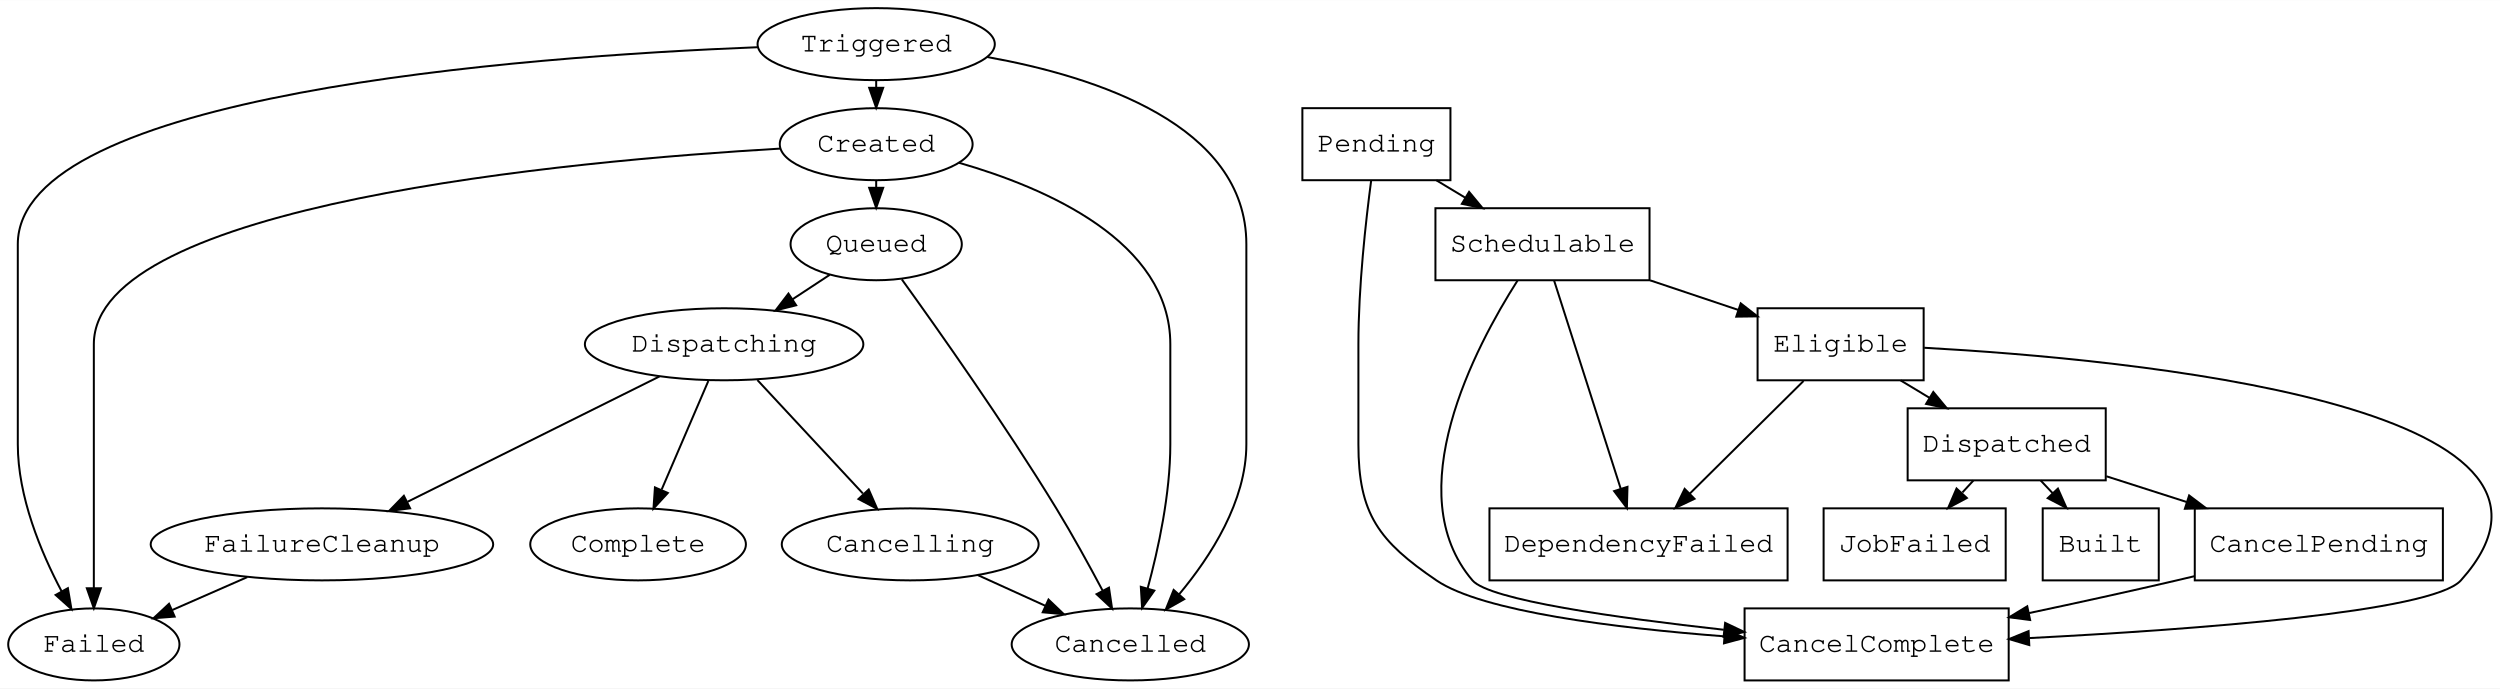
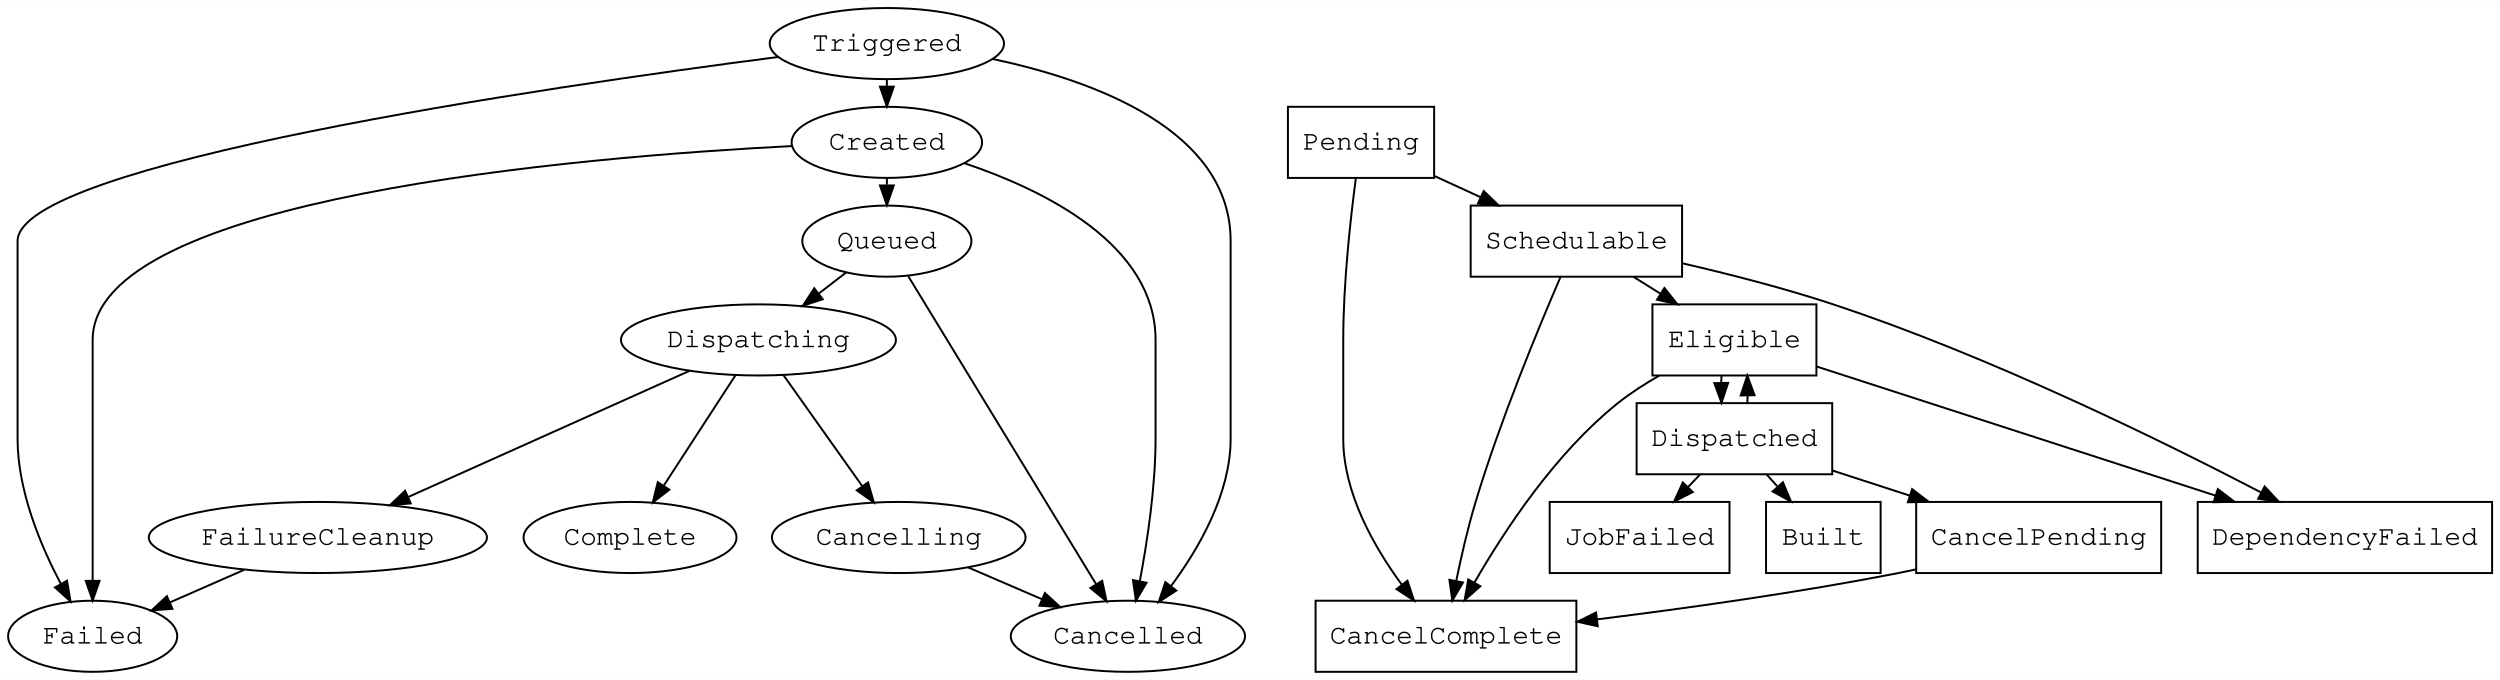
- <svg xmlns="http://www.w3.org/2000/svg" width="1249pt" height="344pt" viewBox="0.00 0.00 1249.44 344.00">
+ <svg xmlns="http://www.w3.org/2000/svg" width="1265pt" height="344pt" viewBox="0.00 0.00 1265.40 344.00">
  <g id="graph0" class="graph" transform="scale(1 1) rotate(0) translate(4 340)">
-     <polygon fill="#ffffff" stroke="transparent" points="-4,4 -4,-340 1245.438,-340 1245.438,4 -4,4" />
+     <polygon fill="#ffffff" stroke="transparent" points="-4,4 -4,-340 1261.396,-340 1261.396,4 -4,4" />
    <g id="node1" class="node">
-       <ellipse fill="none" stroke="#000000" cx="433.896" cy="-318" rx="59.29" ry="18" />
-       <text text-anchor="middle" x="433.896" y="-314.3" font-family="Courier,monospace" font-size="14.00" fill="#000000">Triggered</text>
+       <ellipse fill="none" stroke="#000000" cx="444.896" cy="-318" rx="59.29" ry="18" />
+       <text text-anchor="middle" x="444.896" y="-314.3" font-family="Courier,monospace" font-size="14.00" fill="#000000">Triggered</text>
    </g>
    <g id="node2" class="node">
-       <ellipse fill="none" stroke="#000000" cx="433.896" cy="-268" rx="48.192" ry="18" />
-       <text text-anchor="middle" x="433.896" y="-264.3" font-family="Courier,monospace" font-size="14.00" fill="#000000">Created</text>
+       <ellipse fill="none" stroke="#000000" cx="444.896" cy="-268" rx="48.192" ry="18" />
+       <text text-anchor="middle" x="444.896" y="-264.3" font-family="Courier,monospace" font-size="14.00" fill="#000000">Created</text>
    </g>
    <g id="edge1" class="edge">
-       <path fill="none" stroke="#000000" d="M433.896,-299.949C433.896,-298.83 433.896,-297.691 433.896,-296.542" />
-       <polygon fill="#000000" stroke="#000000" points="437.396,-296.193 433.896,-286.193 430.396,-296.193 437.396,-296.193" />
+       <path fill="none" stroke="#000000" d="M444.896,-299.949C444.896,-298.83 444.896,-297.691 444.896,-296.542" />
+       <polygon fill="#000000" stroke="#000000" points="448.396,-296.193 444.896,-286.193 441.396,-296.193 448.396,-296.193" />
    </g>
    <g id="node7" class="node">
      <ellipse fill="none" stroke="#000000" cx="42.896" cy="-18" rx="42.793" ry="18" />
      <text text-anchor="middle" x="42.896" y="-14.3" font-family="Courier,monospace" font-size="14.00" fill="#000000">Failed</text>
    </g>
    <g id="edge2" class="edge">
-       <path fill="none" stroke="#000000" d="M374.696,-316.464C257.01,-311.797 4.896,-293.042 4.896,-218 4.896,-218 4.896,-218 4.896,-118 4.896,-91.825 16.414,-64.161 26.767,-44.582" />
+       <path fill="none" stroke="#000000" d="M390.06,-311.247C272.11,-295.976 4.896,-257.07 4.896,-218 4.896,-218 4.896,-218 4.896,-118 4.896,-91.825 16.414,-64.161 26.767,-44.582" />
      <polygon fill="#000000" stroke="#000000" points="29.924,-46.106 31.701,-35.661 23.798,-42.718 29.924,-46.106" />
    </g>
    <g id="node9" class="node">
-       <ellipse fill="none" stroke="#000000" cx="560.896" cy="-18" rx="59.29" ry="18" />
-       <text text-anchor="middle" x="560.896" y="-14.3" font-family="Courier,monospace" font-size="14.00" fill="#000000">Cancelled</text>
+       <ellipse fill="none" stroke="#000000" cx="566.896" cy="-18" rx="59.29" ry="18" />
+       <text text-anchor="middle" x="566.896" y="-14.3" font-family="Courier,monospace" font-size="14.00" fill="#000000">Cancelled</text>
    </g>
    <g id="edge3" class="edge">
-       <path fill="none" stroke="#000000" d="M489.402,-311.558C543.895,-301.78 618.896,-277.511 618.896,-218 618.896,-218 618.896,-218 618.896,-118 618.896,-89.551 601.114,-61.947 585.241,-42.975" />
-       <polygon fill="#000000" stroke="#000000" points="587.831,-40.62 578.613,-35.396 582.561,-45.227 587.831,-40.62" />
+       <path fill="none" stroke="#000000" d="M498.522,-310.183C549.647,-299.341 618.896,-274.269 618.896,-218 618.896,-218 618.896,-218 618.896,-118 618.896,-90.216 602.9,-62.489 588.651,-43.304" />
+       <polygon fill="#000000" stroke="#000000" points="591.394,-41.129 582.498,-35.375 585.864,-45.421 591.394,-41.129" />
    </g>
    <g id="node3" class="node">
-       <ellipse fill="none" stroke="#000000" cx="433.896" cy="-218" rx="42.793" ry="18" />
-       <text text-anchor="middle" x="433.896" y="-214.3" font-family="Courier,monospace" font-size="14.00" fill="#000000">Queued</text>
+       <ellipse fill="none" stroke="#000000" cx="444.896" cy="-218" rx="42.793" ry="18" />
+       <text text-anchor="middle" x="444.896" y="-214.3" font-family="Courier,monospace" font-size="14.00" fill="#000000">Queued</text>
    </g>
    <g id="edge4" class="edge">
-       <path fill="none" stroke="#000000" d="M433.896,-249.949C433.896,-248.83 433.896,-247.691 433.896,-246.542" />
-       <polygon fill="#000000" stroke="#000000" points="437.396,-246.193 433.896,-236.193 430.396,-246.193 437.396,-246.193" />
+       <path fill="none" stroke="#000000" d="M444.896,-249.949C444.896,-248.83 444.896,-247.691 444.896,-246.542" />
+       <polygon fill="#000000" stroke="#000000" points="448.396,-246.193 444.896,-236.193 441.396,-246.193 448.396,-246.193" />
    </g>
    <g id="edge5" class="edge">
-       <path fill="none" stroke="#000000" d="M385.952,-265.796C281.544,-259.689 42.896,-238.067 42.896,-168 42.896,-168 42.896,-168 42.896,-118 42.896,-93.718 42.896,-66.12 42.896,-46.077" />
+       <path fill="none" stroke="#000000" d="M396.805,-266.124C290.101,-260.653 42.896,-240.188 42.896,-168 42.896,-168 42.896,-168 42.896,-118 42.896,-93.718 42.896,-66.12 42.896,-46.077" />
      <polygon fill="#000000" stroke="#000000" points="46.396,-46.065 42.896,-36.065 39.396,-46.065 46.396,-46.065" />
    </g>
    <g id="edge6" class="edge">
-       <path fill="none" stroke="#000000" d="M475.235,-258.723C518.714,-246.235 580.896,-219.392 580.896,-168 580.896,-168 580.896,-168 580.896,-118 580.896,-93.274 574.944,-65.765 569.534,-45.868" />
-       <polygon fill="#000000" stroke="#000000" points="572.89,-44.874 566.789,-36.212 566.157,-46.788 572.89,-44.874" />
+       <path fill="none" stroke="#000000" d="M484.233,-257.406C524.399,-243.92 580.896,-216.356 580.896,-168 580.896,-168 580.896,-168 580.896,-118 580.896,-93.481 576.717,-65.905 572.926,-45.931" />
+       <polygon fill="#000000" stroke="#000000" points="576.327,-45.086 570.946,-35.959 569.461,-46.45 576.327,-45.086" />
    </g>
    <g id="node4" class="node">
-       <ellipse fill="none" stroke="#000000" cx="357.896" cy="-168" rx="69.588" ry="18" />
-       <text text-anchor="middle" x="357.896" y="-164.3" font-family="Courier,monospace" font-size="14.00" fill="#000000">Dispatching</text>
+       <ellipse fill="none" stroke="#000000" cx="379.896" cy="-168" rx="69.588" ry="18" />
+       <text text-anchor="middle" x="379.896" y="-164.3" font-family="Courier,monospace" font-size="14.00" fill="#000000">Dispatching</text>
    </g>
    <g id="edge7" class="edge">
-       <path fill="none" stroke="#000000" d="M410.681,-202.727C404.798,-198.857 398.356,-194.619 392.056,-190.474" />
-       <polygon fill="#000000" stroke="#000000" points="393.898,-187.496 383.62,-184.923 390.05,-193.344 393.898,-187.496" />
+       <path fill="none" stroke="#000000" d="M424.33,-202.18C419.96,-198.818 415.255,-195.199 410.6,-191.618" />
+       <polygon fill="#000000" stroke="#000000" points="412.417,-188.6 402.356,-185.277 408.149,-194.149 412.417,-188.6" />
    </g>
    <g id="edge8" class="edge">
-       <path fill="none" stroke="#000000" d="M446.702,-200.439C464.702,-175.491 498.159,-128.132 523.896,-86 531.992,-72.748 540.317,-57.605 547.015,-44.979" />
-       <polygon fill="#000000" stroke="#000000" points="550.239,-46.367 551.79,-35.886 544.042,-43.113 550.239,-46.367" />
+       <path fill="none" stroke="#000000" d="M455.723,-200.251C477.247,-164.966 525.51,-85.846 550.777,-44.425" />
+       <polygon fill="#000000" stroke="#000000" points="553.874,-46.069 556.094,-35.709 547.898,-42.423 553.874,-46.069" />
    </g>
    <g id="node5" class="node">
      <ellipse fill="none" stroke="#000000" cx="314.896" cy="-68" rx="53.891" ry="18" />
      <text text-anchor="middle" x="314.896" y="-64.3" font-family="Courier,monospace" font-size="14.00" fill="#000000">Complete</text>
    </g>
    <g id="edge9" class="edge">
-       <path fill="none" stroke="#000000" d="M350.009,-149.659C343.483,-134.481 334.114,-112.693 326.695,-95.439" />
-       <polygon fill="#000000" stroke="#000000" points="329.754,-93.693 322.588,-85.889 323.323,-96.458 329.754,-93.693" />
+       <path fill="none" stroke="#000000" d="M368.276,-150.122C358.2,-134.622 343.483,-111.98 332.052,-94.394" />
+       <polygon fill="#000000" stroke="#000000" points="334.801,-92.2 326.416,-85.723 328.932,-96.015 334.801,-92.2" />
    </g>
    <g id="node6" class="node">
      <ellipse fill="none" stroke="#000000" cx="156.896" cy="-68" rx="85.585" ry="18" />
      <text text-anchor="middle" x="156.896" y="-64.3" font-family="Courier,monospace" font-size="14.00" fill="#000000">FailureCleanup</text>
    </g>
    <g id="edge10" class="edge">
-       <path fill="none" stroke="#000000" d="M325.602,-151.933C291.433,-134.934 237.347,-108.025 199.657,-89.274" />
-       <polygon fill="#000000" stroke="#000000" points="200.963,-86.014 190.451,-84.694 197.845,-92.282 200.963,-86.014" />
+       <path fill="none" stroke="#000000" d="M345.052,-152.375C306.673,-135.165 244.809,-107.423 202.573,-88.483" />
+       <polygon fill="#000000" stroke="#000000" points="203.903,-85.243 193.346,-84.345 201.038,-91.63 203.903,-85.243" />
    </g>
    <g id="node8" class="node">
      <ellipse fill="none" stroke="#000000" cx="450.896" cy="-68" rx="64.189" ry="18" />
      <text text-anchor="middle" x="450.896" y="-64.3" font-family="Courier,monospace" font-size="14.00" fill="#000000">Cancelling</text>
    </g>
    <g id="edge11" class="edge">
-       <path fill="none" stroke="#000000" d="M374.523,-150.122C389.202,-134.338 410.77,-111.146 427.245,-93.431" />
-       <polygon fill="#000000" stroke="#000000" points="430.166,-95.43 434.414,-85.723 425.041,-90.662 430.166,-95.43" />
+       <path fill="none" stroke="#000000" d="M392.59,-150.122C403.696,-134.48 419.966,-111.564 432.499,-93.911" />
+       <polygon fill="#000000" stroke="#000000" points="435.377,-95.903 438.313,-85.723 429.67,-91.851 435.377,-95.903" />
    </g>
    <g id="edge12" class="edge">
      <path fill="none" stroke="#000000" d="M119.568,-51.628C107.579,-46.369 94.265,-40.53 82.142,-35.213" />
      <polygon fill="#000000" stroke="#000000" points="83.286,-31.893 72.723,-31.082 80.475,-38.304 83.286,-31.893" />
    </g>
    <g id="edge13" class="edge">
-       <path fill="none" stroke="#000000" d="M484.797,-52.59C495.45,-47.748 507.347,-42.34 518.511,-37.266" />
-       <polygon fill="#000000" stroke="#000000" points="520.018,-40.426 527.673,-33.101 517.121,-34.053 520.018,-40.426" />
+       <path fill="none" stroke="#000000" d="M486.015,-52.863C497.812,-47.778 511.112,-42.045 523.469,-36.719" />
+       <polygon fill="#000000" stroke="#000000" points="524.896,-39.915 532.694,-32.742 522.125,-33.486 524.896,-39.915" />
    </g>
    <g id="node10" class="node">
-       <polygon fill="none" stroke="#000000" points="720.896,-286 646.896,-286 646.896,-250 720.896,-250 720.896,-286" />
-       <text text-anchor="middle" x="683.896" y="-264.3" font-family="Courier,monospace" font-size="14.00" fill="#000000">Pending</text>
+       <polygon fill="none" stroke="#000000" points="721.896,-286 647.896,-286 647.896,-250 721.896,-250 721.896,-286" />
+       <text text-anchor="middle" x="684.896" y="-264.3" font-family="Courier,monospace" font-size="14.00" fill="#000000">Pending</text>
    </g>
    <g id="node12" class="node">
-       <polygon fill="none" stroke="#000000" points="820.396,-236 713.396,-236 713.396,-200 820.396,-200 820.396,-236" />
-       <text text-anchor="middle" x="766.896" y="-214.3" font-family="Courier,monospace" font-size="14.00" fill="#000000">Schedulable</text>
+       <polygon fill="none" stroke="#000000" points="847.396,-236 740.396,-236 740.396,-200 847.396,-200 847.396,-236" />
+       <text text-anchor="middle" x="793.896" y="-214.3" font-family="Courier,monospace" font-size="14.00" fill="#000000">Schedulable</text>
    </g>
    <g id="edge14" class="edge">
-       <path fill="none" stroke="#000000" d="M713.861,-249.949C718.563,-247.117 723.479,-244.155 728.341,-241.226" />
-       <polygon fill="#000000" stroke="#000000" points="730.216,-244.183 736.975,-236.025 726.603,-238.187 730.216,-244.183" />
+       <path fill="none" stroke="#000000" d="M722.103,-250.933C729.639,-247.476 737.666,-243.793 745.522,-240.19" />
+       <polygon fill="#000000" stroke="#000000" points="746.995,-243.365 754.625,-236.014 744.077,-237.002 746.995,-243.365" />
    </g>
    <g id="node18" class="node">
-       <polygon fill="none" stroke="#000000" points="999.896,-36 867.896,-36 867.896,0 999.896,0 999.896,-36" />
-       <text text-anchor="middle" x="933.896" y="-14.3" font-family="Courier,monospace" font-size="14.00" fill="#000000">CancelComplete</text>
+       <polygon fill="none" stroke="#000000" points="793.896,-36 661.896,-36 661.896,0 793.896,0 793.896,-36" />
+       <text text-anchor="middle" x="727.896" y="-14.3" font-family="Courier,monospace" font-size="14.00" fill="#000000">CancelComplete</text>
    </g>
    <g id="edge15" class="edge">
-       <path fill="none" stroke="#000000" d="M681.293,-249.979C678.635,-229.99 674.896,-196.762 674.896,-168 674.896,-168 674.896,-168 674.896,-118 674.896,-83.16 685.088,-69.593 713.896,-50 736.87,-34.375 803.585,-26.204 857.576,-22.044" />
-       <polygon fill="#000000" stroke="#000000" points="858.125,-25.513 867.841,-21.289 857.612,-18.532 858.125,-25.513" />
+       <path fill="none" stroke="#000000" d="M682.293,-249.979C679.635,-229.99 675.896,-196.762 675.896,-168 675.896,-168 675.896,-168 675.896,-118 675.896,-90.557 691.503,-63.17 705.616,-44.014" />
+       <polygon fill="#000000" stroke="#000000" points="708.4,-46.135 711.728,-36.077 702.854,-41.864 708.4,-46.135" />
    </g>
    <g id="node11" class="node">
-       <polygon fill="none" stroke="#000000" points="1048.396,-136 949.396,-136 949.396,-100 1048.396,-100 1048.396,-136" />
-       <text text-anchor="middle" x="998.896" y="-114.3" font-family="Courier,monospace" font-size="14.00" fill="#000000">Dispatched</text>
+       <polygon fill="none" stroke="#000000" points="923.396,-136 824.396,-136 824.396,-100 923.396,-100 923.396,-136" />
+       <text text-anchor="middle" x="873.896" y="-114.3" font-family="Courier,monospace" font-size="14.00" fill="#000000">Dispatched</text>
+     </g>
+     <g id="node13" class="node">
+       <polygon fill="none" stroke="#000000" points="915.396,-186 832.396,-186 832.396,-150 915.396,-150 915.396,-186" />
+       <text text-anchor="middle" x="873.896" y="-164.3" font-family="Courier,monospace" font-size="14.00" fill="#000000">Eligible</text>
+     </g>
+     <g id="edge24" class="edge">
+       <path fill="none" stroke="#000000" d="M880.419,-136.193C880.495,-137.313 880.553,-138.453 880.591,-139.604" />
+       <polygon fill="#000000" stroke="#000000" points="877.085,-139.889 880.409,-149.949 884.084,-140.012 877.085,-139.889" />
    </g>
    <g id="node14" class="node">
-       <polygon fill="none" stroke="#000000" points="1074.896,-86 1016.896,-86 1016.896,-50 1074.896,-50 1074.896,-86" />
-       <text text-anchor="middle" x="1045.896" y="-64.3" font-family="Courier,monospace" font-size="14.00" fill="#000000">Built</text>
+       <polygon fill="none" stroke="#000000" points="947.896,-86 889.896,-86 889.896,-50 947.896,-50 947.896,-86" />
+       <text text-anchor="middle" x="918.896" y="-64.3" font-family="Courier,monospace" font-size="14.00" fill="#000000">Built</text>
    </g>
    <g id="edge22" class="edge">
-       <path fill="none" stroke="#000000" d="M1015.864,-99.949C1017.836,-97.851 1019.875,-95.682 1021.919,-93.508" />
-       <polygon fill="#000000" stroke="#000000" points="1024.496,-95.876 1028.795,-86.193 1019.396,-91.082 1024.496,-95.876" />
+       <path fill="none" stroke="#000000" d="M890.142,-99.949C891.904,-97.991 893.722,-95.971 895.548,-93.943" />
+       <polygon fill="#000000" stroke="#000000" points="898.435,-95.967 902.523,-86.193 893.232,-91.284 898.435,-95.967" />
    </g>
    <g id="node15" class="node">
-       <polygon fill="none" stroke="#000000" points="998.396,-86 907.396,-86 907.396,-50 998.396,-50 998.396,-86" />
-       <text text-anchor="middle" x="952.896" y="-64.3" font-family="Courier,monospace" font-size="14.00" fill="#000000">JobFailed</text>
+       <polygon fill="none" stroke="#000000" points="871.396,-86 780.396,-86 780.396,-50 871.396,-50 871.396,-86" />
+       <text text-anchor="middle" x="825.896" y="-64.3" font-family="Courier,monospace" font-size="14.00" fill="#000000">JobFailed</text>
    </g>
    <g id="edge23" class="edge">
-       <path fill="none" stroke="#000000" d="M982.289,-99.949C980.488,-97.991 978.629,-95.971 976.764,-93.943" />
-       <polygon fill="#000000" stroke="#000000" points="978.98,-91.182 969.633,-86.193 973.828,-95.922 978.98,-91.182" />
+       <path fill="none" stroke="#000000" d="M856.567,-99.949C854.553,-97.851 852.471,-95.682 850.384,-93.508" />
+       <polygon fill="#000000" stroke="#000000" points="852.811,-90.983 843.361,-86.193 847.762,-95.83 852.811,-90.983" />
    </g>
    <g id="node17" class="node">
-       <polygon fill="none" stroke="#000000" points="1216.896,-86 1092.896,-86 1092.896,-50 1216.896,-50 1216.896,-86" />
-       <text text-anchor="middle" x="1154.896" y="-64.3" font-family="Courier,monospace" font-size="14.00" fill="#000000">CancelPending</text>
+       <polygon fill="none" stroke="#000000" points="1089.896,-86 965.896,-86 965.896,-50 1089.896,-50 1089.896,-86" />
+       <text text-anchor="middle" x="1027.896" y="-64.3" font-family="Courier,monospace" font-size="14.00" fill="#000000">CancelPending</text>
    </g>
-     <g id="edge24" class="edge">
-       <path fill="none" stroke="#000000" d="M1048.685,-102.042C1061.457,-97.949 1075.395,-93.481 1088.848,-89.169" />
-       <polygon fill="#000000" stroke="#000000" points="1090.079,-92.45 1098.534,-86.065 1087.942,-85.784 1090.079,-92.45" />
-     </g>
-     <g id="node13" class="node">
-       <polygon fill="none" stroke="#000000" points="957.396,-186 874.396,-186 874.396,-150 957.396,-150 957.396,-186" />
-       <text text-anchor="middle" x="915.896" y="-164.3" font-family="Courier,monospace" font-size="14.00" fill="#000000">Eligible</text>
+     <g id="edge25" class="edge">
+       <path fill="none" stroke="#000000" d="M923.47,-101.904C935.872,-97.878 949.366,-93.497 962.409,-89.262" />
+       <polygon fill="#000000" stroke="#000000" points="963.839,-92.478 972.27,-86.061 961.678,-85.82 963.839,-92.478" />
    </g>
    <g id="edge16" class="edge">
-       <path fill="none" stroke="#000000" d="M820.689,-199.949C835.047,-195.131 850.52,-189.938 864.733,-185.169" />
-       <polygon fill="#000000" stroke="#000000" points="865.975,-188.444 874.342,-181.944 863.748,-181.808 865.975,-188.444" />
+       <path fill="none" stroke="#000000" d="M822.778,-199.949C827.196,-197.187 831.811,-194.303 836.383,-191.446" />
+       <polygon fill="#000000" stroke="#000000" points="838.432,-194.293 845.057,-186.025 834.722,-188.357 838.432,-194.293" />
    </g>
    <g id="node16" class="node">
-       <polygon fill="none" stroke="#000000" points="889.396,-86 740.396,-86 740.396,-50 889.396,-50 889.396,-86" />
-       <text text-anchor="middle" x="814.896" y="-64.3" font-family="Courier,monospace" font-size="14.00" fill="#000000">DependencyFailed</text>
+       <polygon fill="none" stroke="#000000" points="1257.396,-86 1108.396,-86 1108.396,-50 1257.396,-50 1257.396,-86" />
+       <text text-anchor="middle" x="1182.896" y="-64.3" font-family="Courier,monospace" font-size="14.00" fill="#000000">DependencyFailed</text>
    </g>
    <g id="edge17" class="edge">
-       <path fill="none" stroke="#000000" d="M772.686,-199.906C780.975,-174.004 796.294,-126.132 806.02,-95.738" />
-       <polygon fill="#000000" stroke="#000000" points="809.371,-96.749 809.086,-86.158 802.704,-94.615 809.371,-96.749" />
+       <path fill="none" stroke="#000000" d="M847.561,-206.778C871.21,-201.325 899.182,-194.178 923.896,-186 1002.946,-159.842 1090.149,-116.993 1140.521,-90.76" />
+       <polygon fill="#000000" stroke="#000000" points="1142.253,-93.804 1149.487,-86.063 1139.005,-87.603 1142.253,-93.804" />
    </g>
    <g id="edge18" class="edge">
-       <path fill="none" stroke="#000000" d="M754.462,-199.906C733.009,-166.249 694.747,-93.498 731.896,-50 740.25,-40.219 803.871,-31.257 857.514,-25.322" />
-       <polygon fill="#000000" stroke="#000000" points="858.18,-28.77 867.744,-24.213 857.425,-21.811 858.18,-28.77" />
+       <path fill="none" stroke="#000000" d="M785.91,-199.941C775.025,-174.797 755.452,-127.633 742.896,-86 739.009,-73.109 735.664,-58.564 733.127,-46.244" />
+       <polygon fill="#000000" stroke="#000000" points="736.491,-45.215 731.111,-36.088 729.625,-46.578 736.491,-45.215" />
    </g>
    <g id="edge19" class="edge">
-       <path fill="none" stroke="#000000" d="M945.861,-149.949C950.563,-147.117 955.479,-144.155 960.341,-141.226" />
-       <polygon fill="#000000" stroke="#000000" points="962.216,-144.183 968.975,-136.025 958.603,-138.187 962.216,-144.183" />
+       <path fill="none" stroke="#000000" d="M867.384,-149.949C867.305,-148.83 867.246,-147.691 867.207,-146.542" />
+       <polygon fill="#000000" stroke="#000000" points="870.712,-146.248 867.374,-136.193 863.713,-146.135 870.712,-146.248" />
    </g>
    <g id="edge21" class="edge">
-       <path fill="none" stroke="#000000" d="M897.371,-149.659C881.426,-133.871 858.255,-110.929 840.53,-93.38" />
-       <polygon fill="#000000" stroke="#000000" points="842.872,-90.774 833.304,-86.225 837.947,-95.748 842.872,-90.774" />
+       <path fill="none" stroke="#000000" d="M915.569,-154.514C967.405,-137.738 1056.499,-108.905 1117.475,-89.172" />
+       <polygon fill="#000000" stroke="#000000" points="1118.573,-92.495 1127.01,-86.086 1116.418,-85.835 1118.573,-92.495" />
    </g>
    <g id="edge20" class="edge">
-       <path fill="none" stroke="#000000" d="M957.657,-166.262C1059.104,-160.637 1304.598,-137.798 1225.896,-50 1211.696,-34.159 1091.95,-25.373 1010.282,-21.175" />
-       <polygon fill="#000000" stroke="#000000" points="1010.186,-17.666 1000.024,-20.662 1009.836,-24.657 1010.186,-17.666" />
+       <path fill="none" stroke="#000000" d="M835.818,-149.922C828.576,-145.781 821.274,-141.085 814.896,-136 783.346,-110.847 757.508,-71.595 742.407,-45.352" />
+       <polygon fill="#000000" stroke="#000000" points="745.285,-43.33 737.338,-36.322 739.181,-46.756 745.285,-43.33" />
    </g>
-     <g id="edge25" class="edge">
-       <path fill="none" stroke="#000000" d="M1092.591,-52.061C1089.654,-51.355 1086.744,-50.665 1083.896,-50 1059.959,-44.414 1033.78,-38.696 1010.09,-33.667" />
-       <polygon fill="#000000" stroke="#000000" points="1010.61,-30.2 1000.103,-31.557 1009.163,-37.049 1010.61,-30.2" />
+     <g id="edge26" class="edge">
+       <path fill="none" stroke="#000000" d="M965.645,-51.808C962.694,-51.169 959.766,-50.563 956.896,-50 906.462,-40.114 849.198,-32.113 804.55,-26.584" />
+       <polygon fill="#000000" stroke="#000000" points="804.706,-23.077 794.355,-25.337 803.856,-30.025 804.706,-23.077" />
    </g>
  </g>
</svg>
